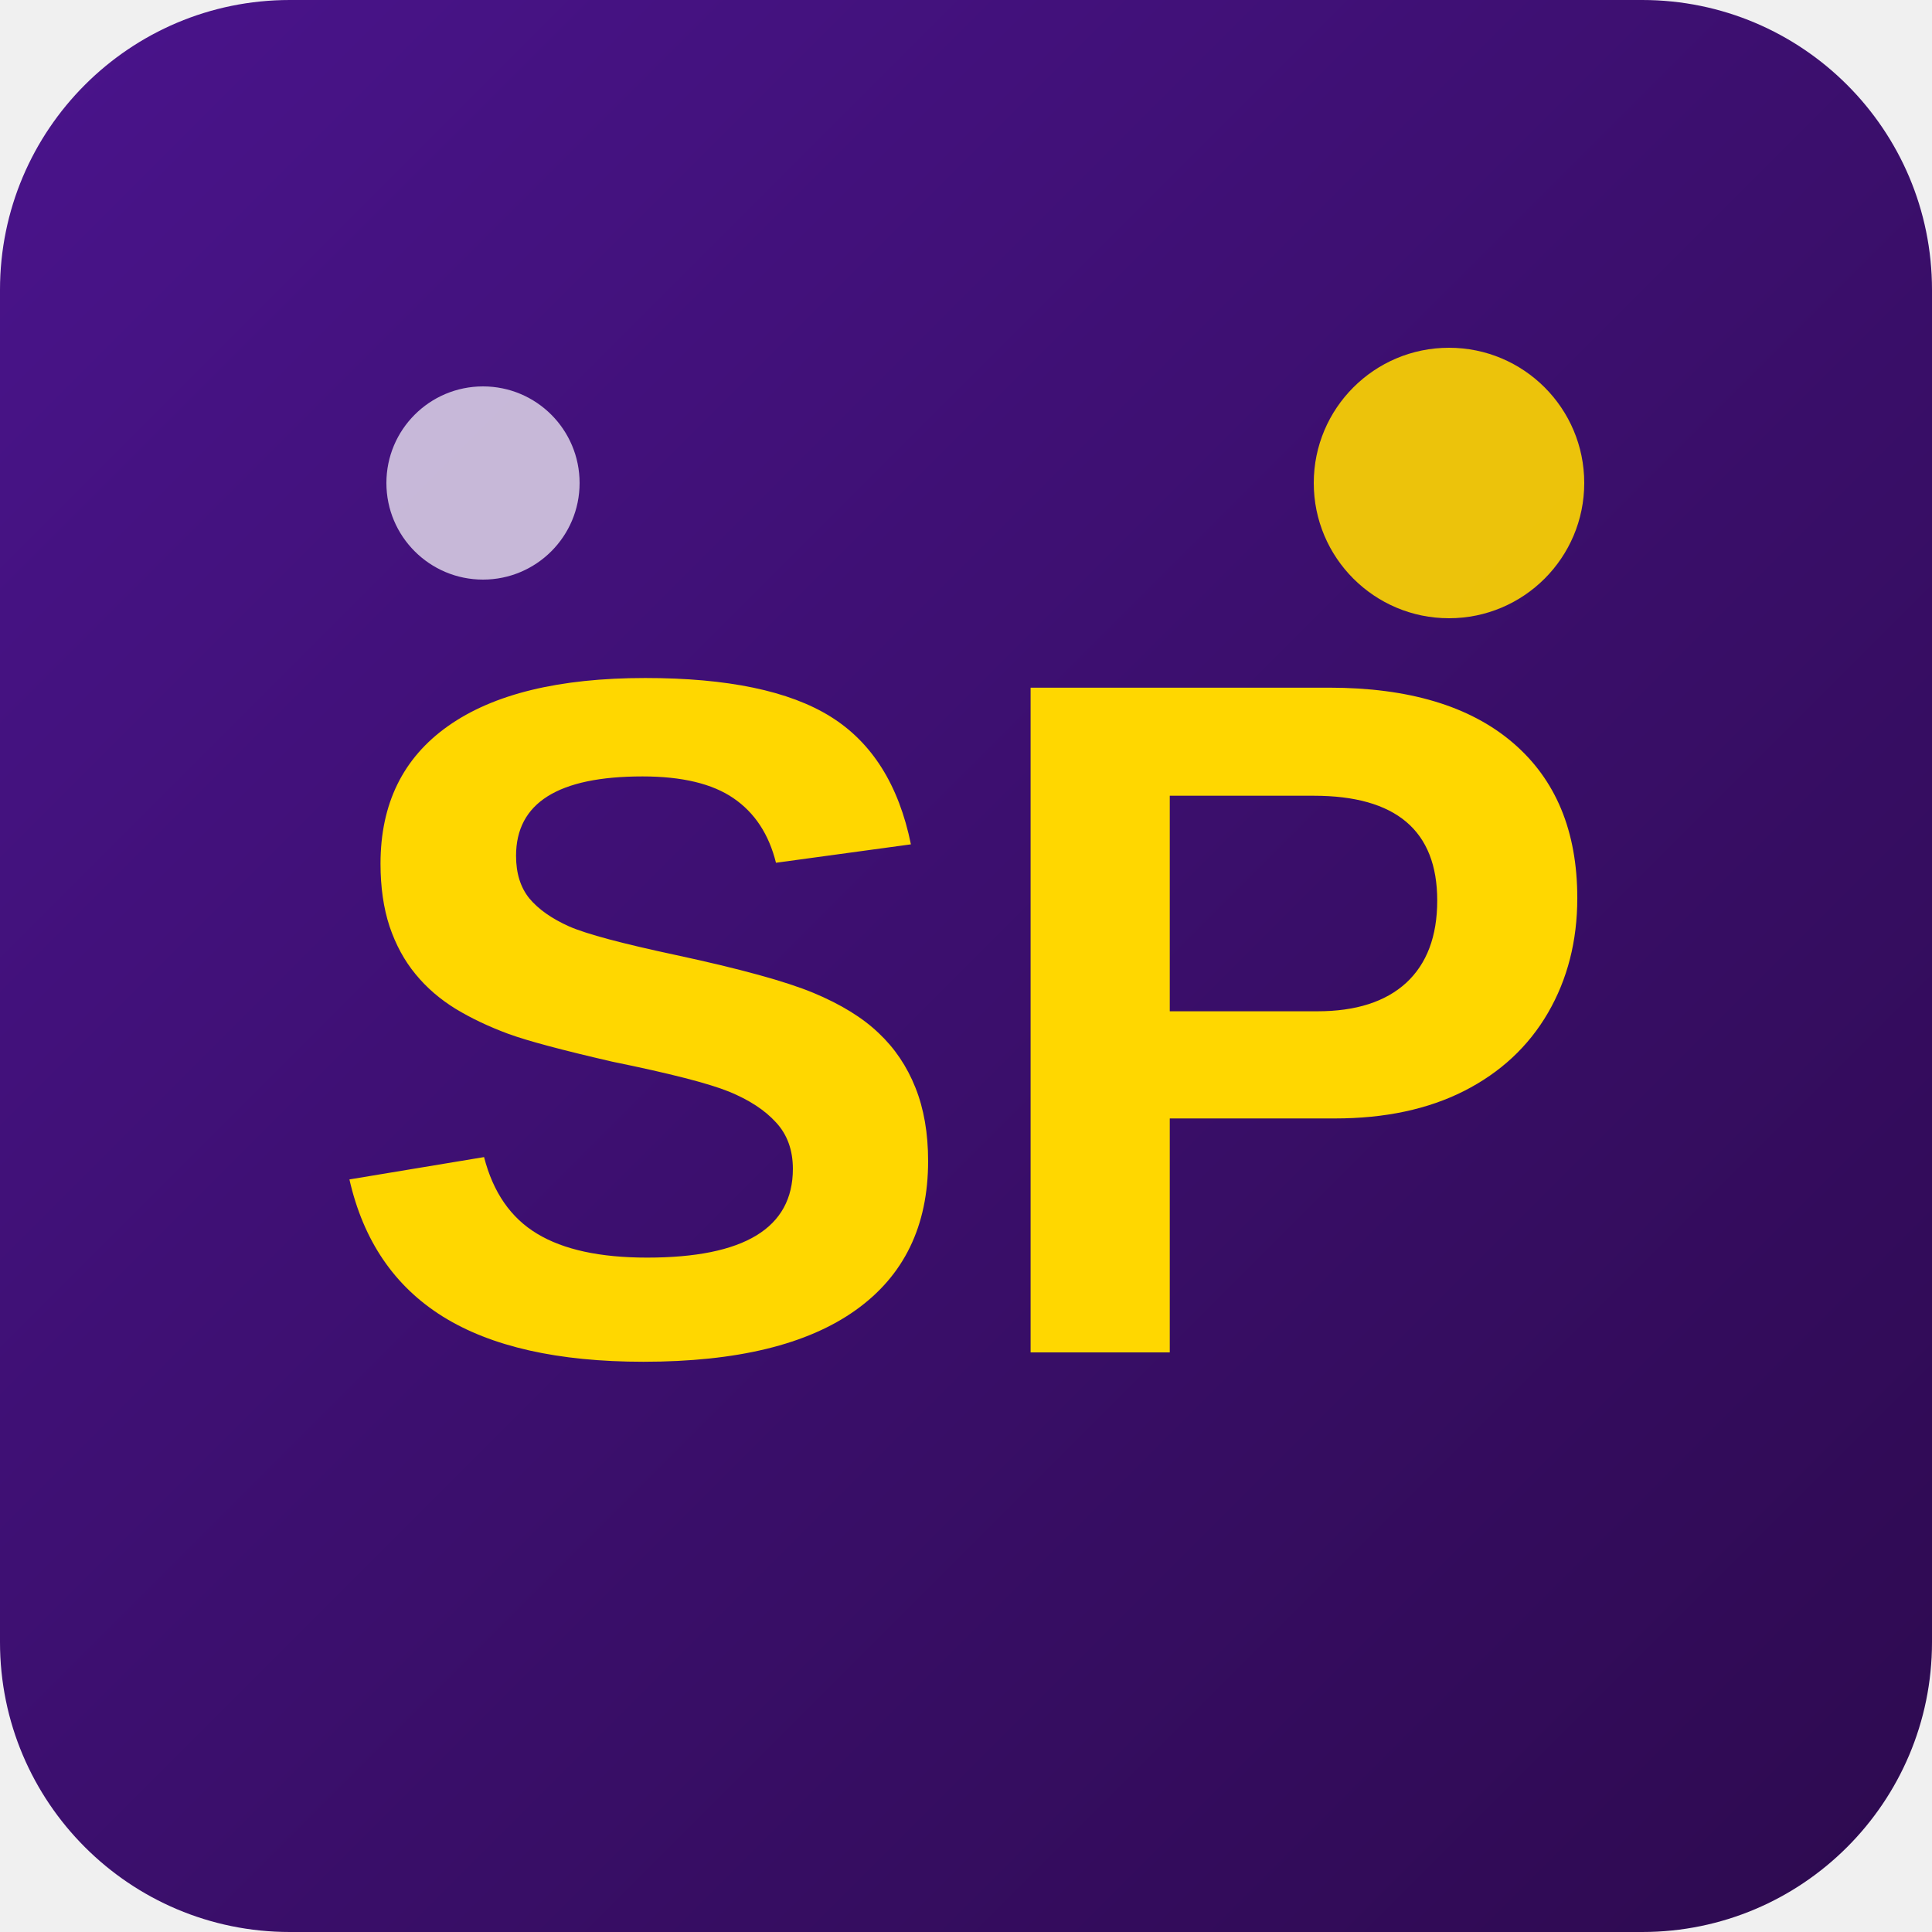
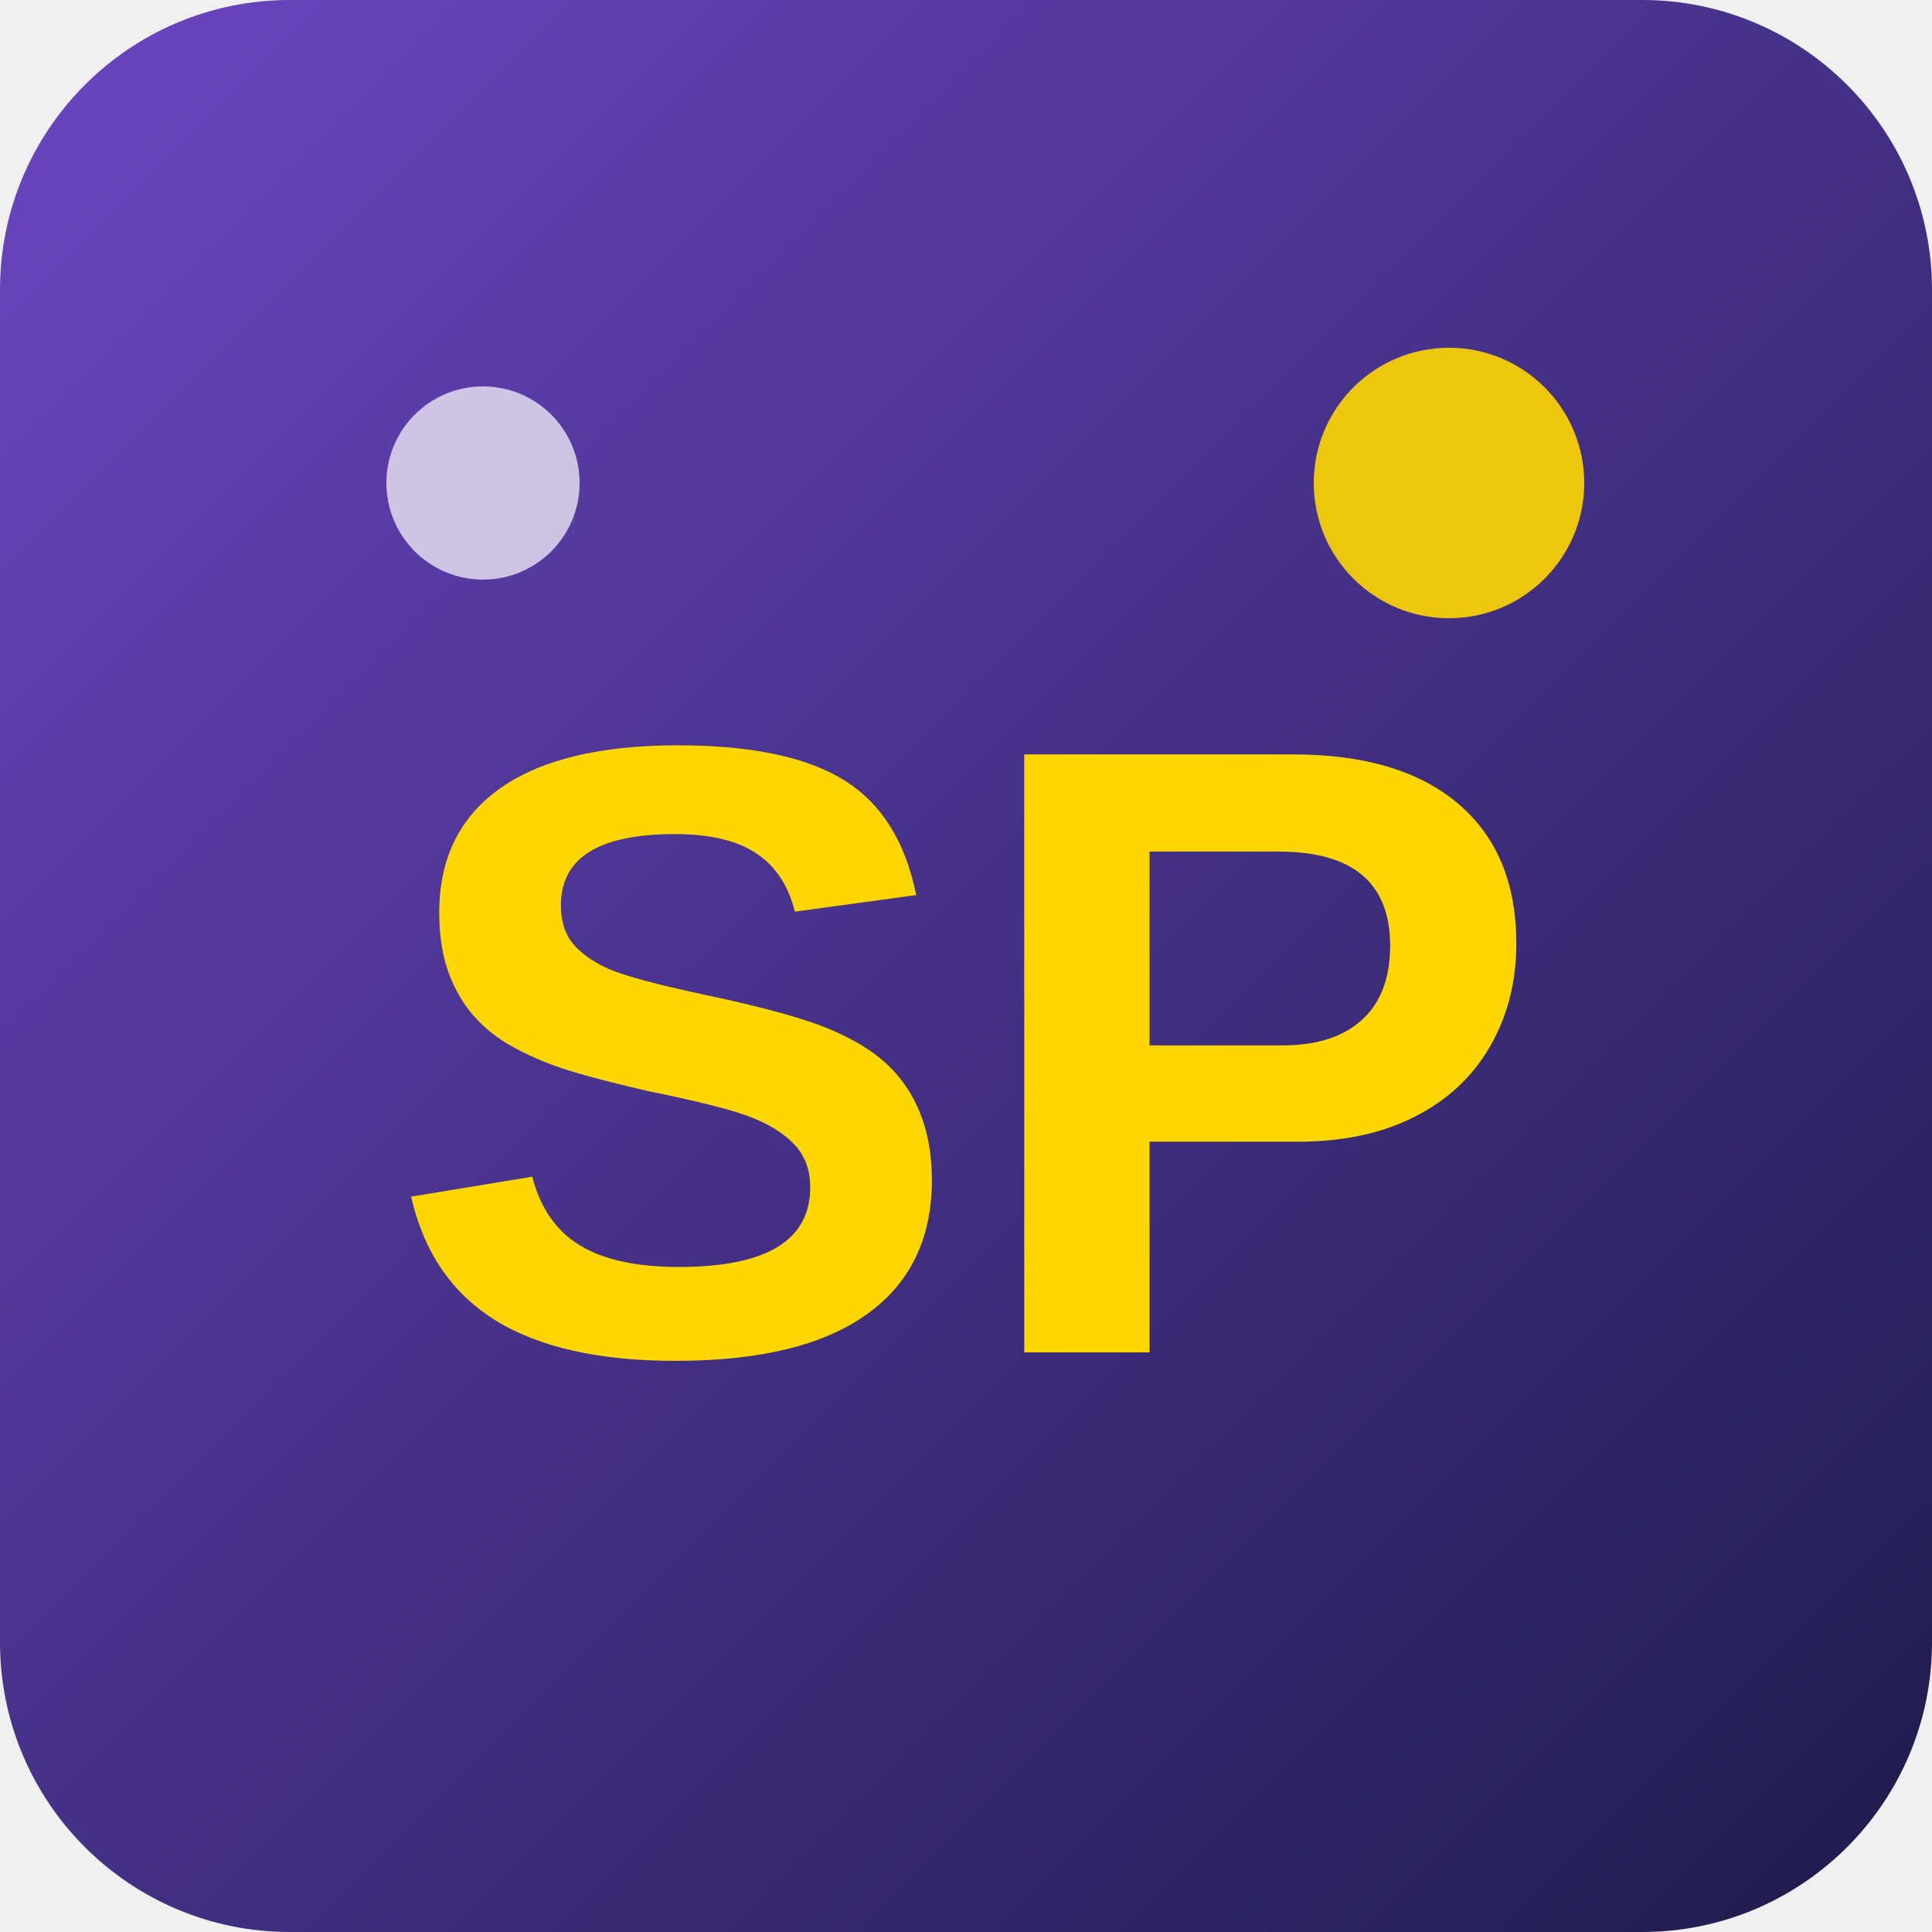
<svg xmlns="http://www.w3.org/2000/svg" viewBox="0 0 100 100">
  <defs>
    <linearGradient id="grad1" x1="0%" y1="0%" x2="100%" y2="100%">
-       <stop offset="0%" style="stop-color:#4a148c;stop-opacity:1" />
-       <stop offset="100%" style="stop-color:#2d0a4f;stop-opacity:1" />
+       <stop offset="0%" style="stop-color:#6b46c1;stop-opacity:1" />
+       <stop offset="100%" style="stop-color:#1e1b4b;stop-opacity:1" />
    </linearGradient>
  </defs>
  <rect width="100" height="100" fill="url(#grad1)" rx="15" />
-   <text x="50" y="70" font-family="Arial, sans-serif" font-size="50" font-weight="900" text-anchor="middle" fill="#ffd700">SP</text>
+   <text x="50" y="70" font-family="Arial, sans-serif" font-size="45" font-weight="900" text-anchor="middle" fill="#ffd700">SP</text>
  <circle cx="75" cy="25" r="7" fill="#ffd700" opacity="0.9" />
  <circle cx="25" cy="25" r="5" fill="#ffffff" opacity="0.7" />
</svg>
